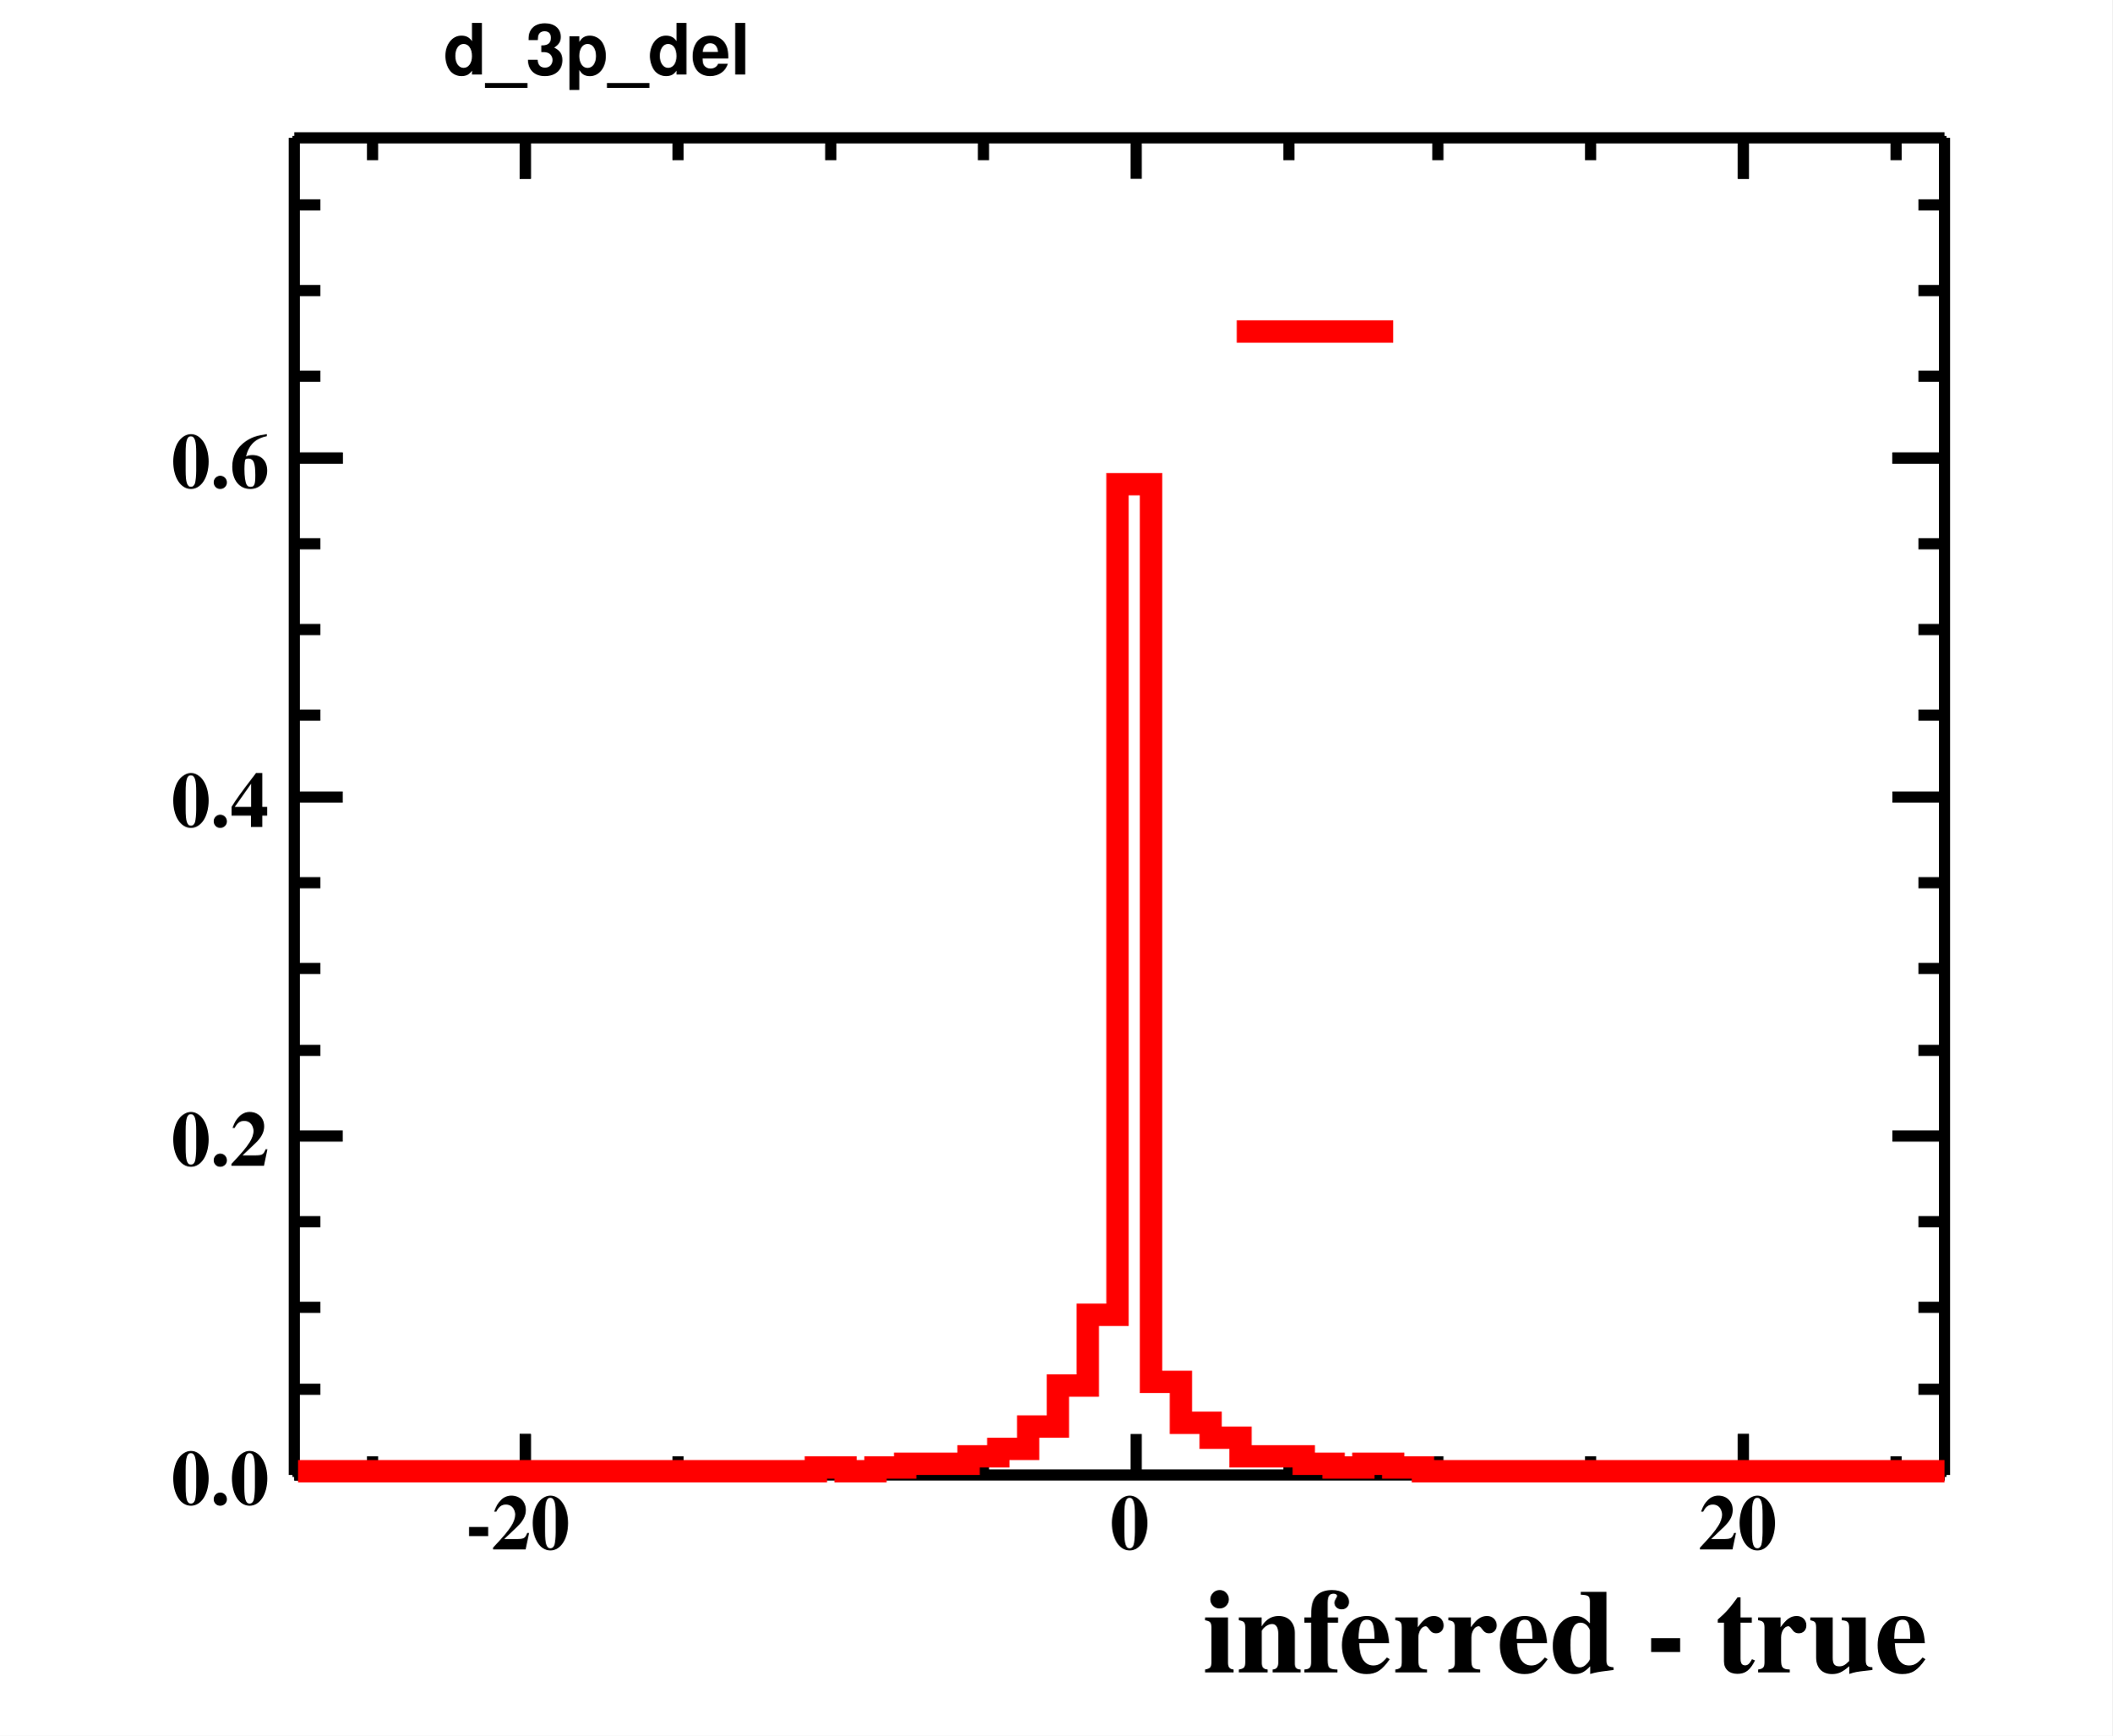
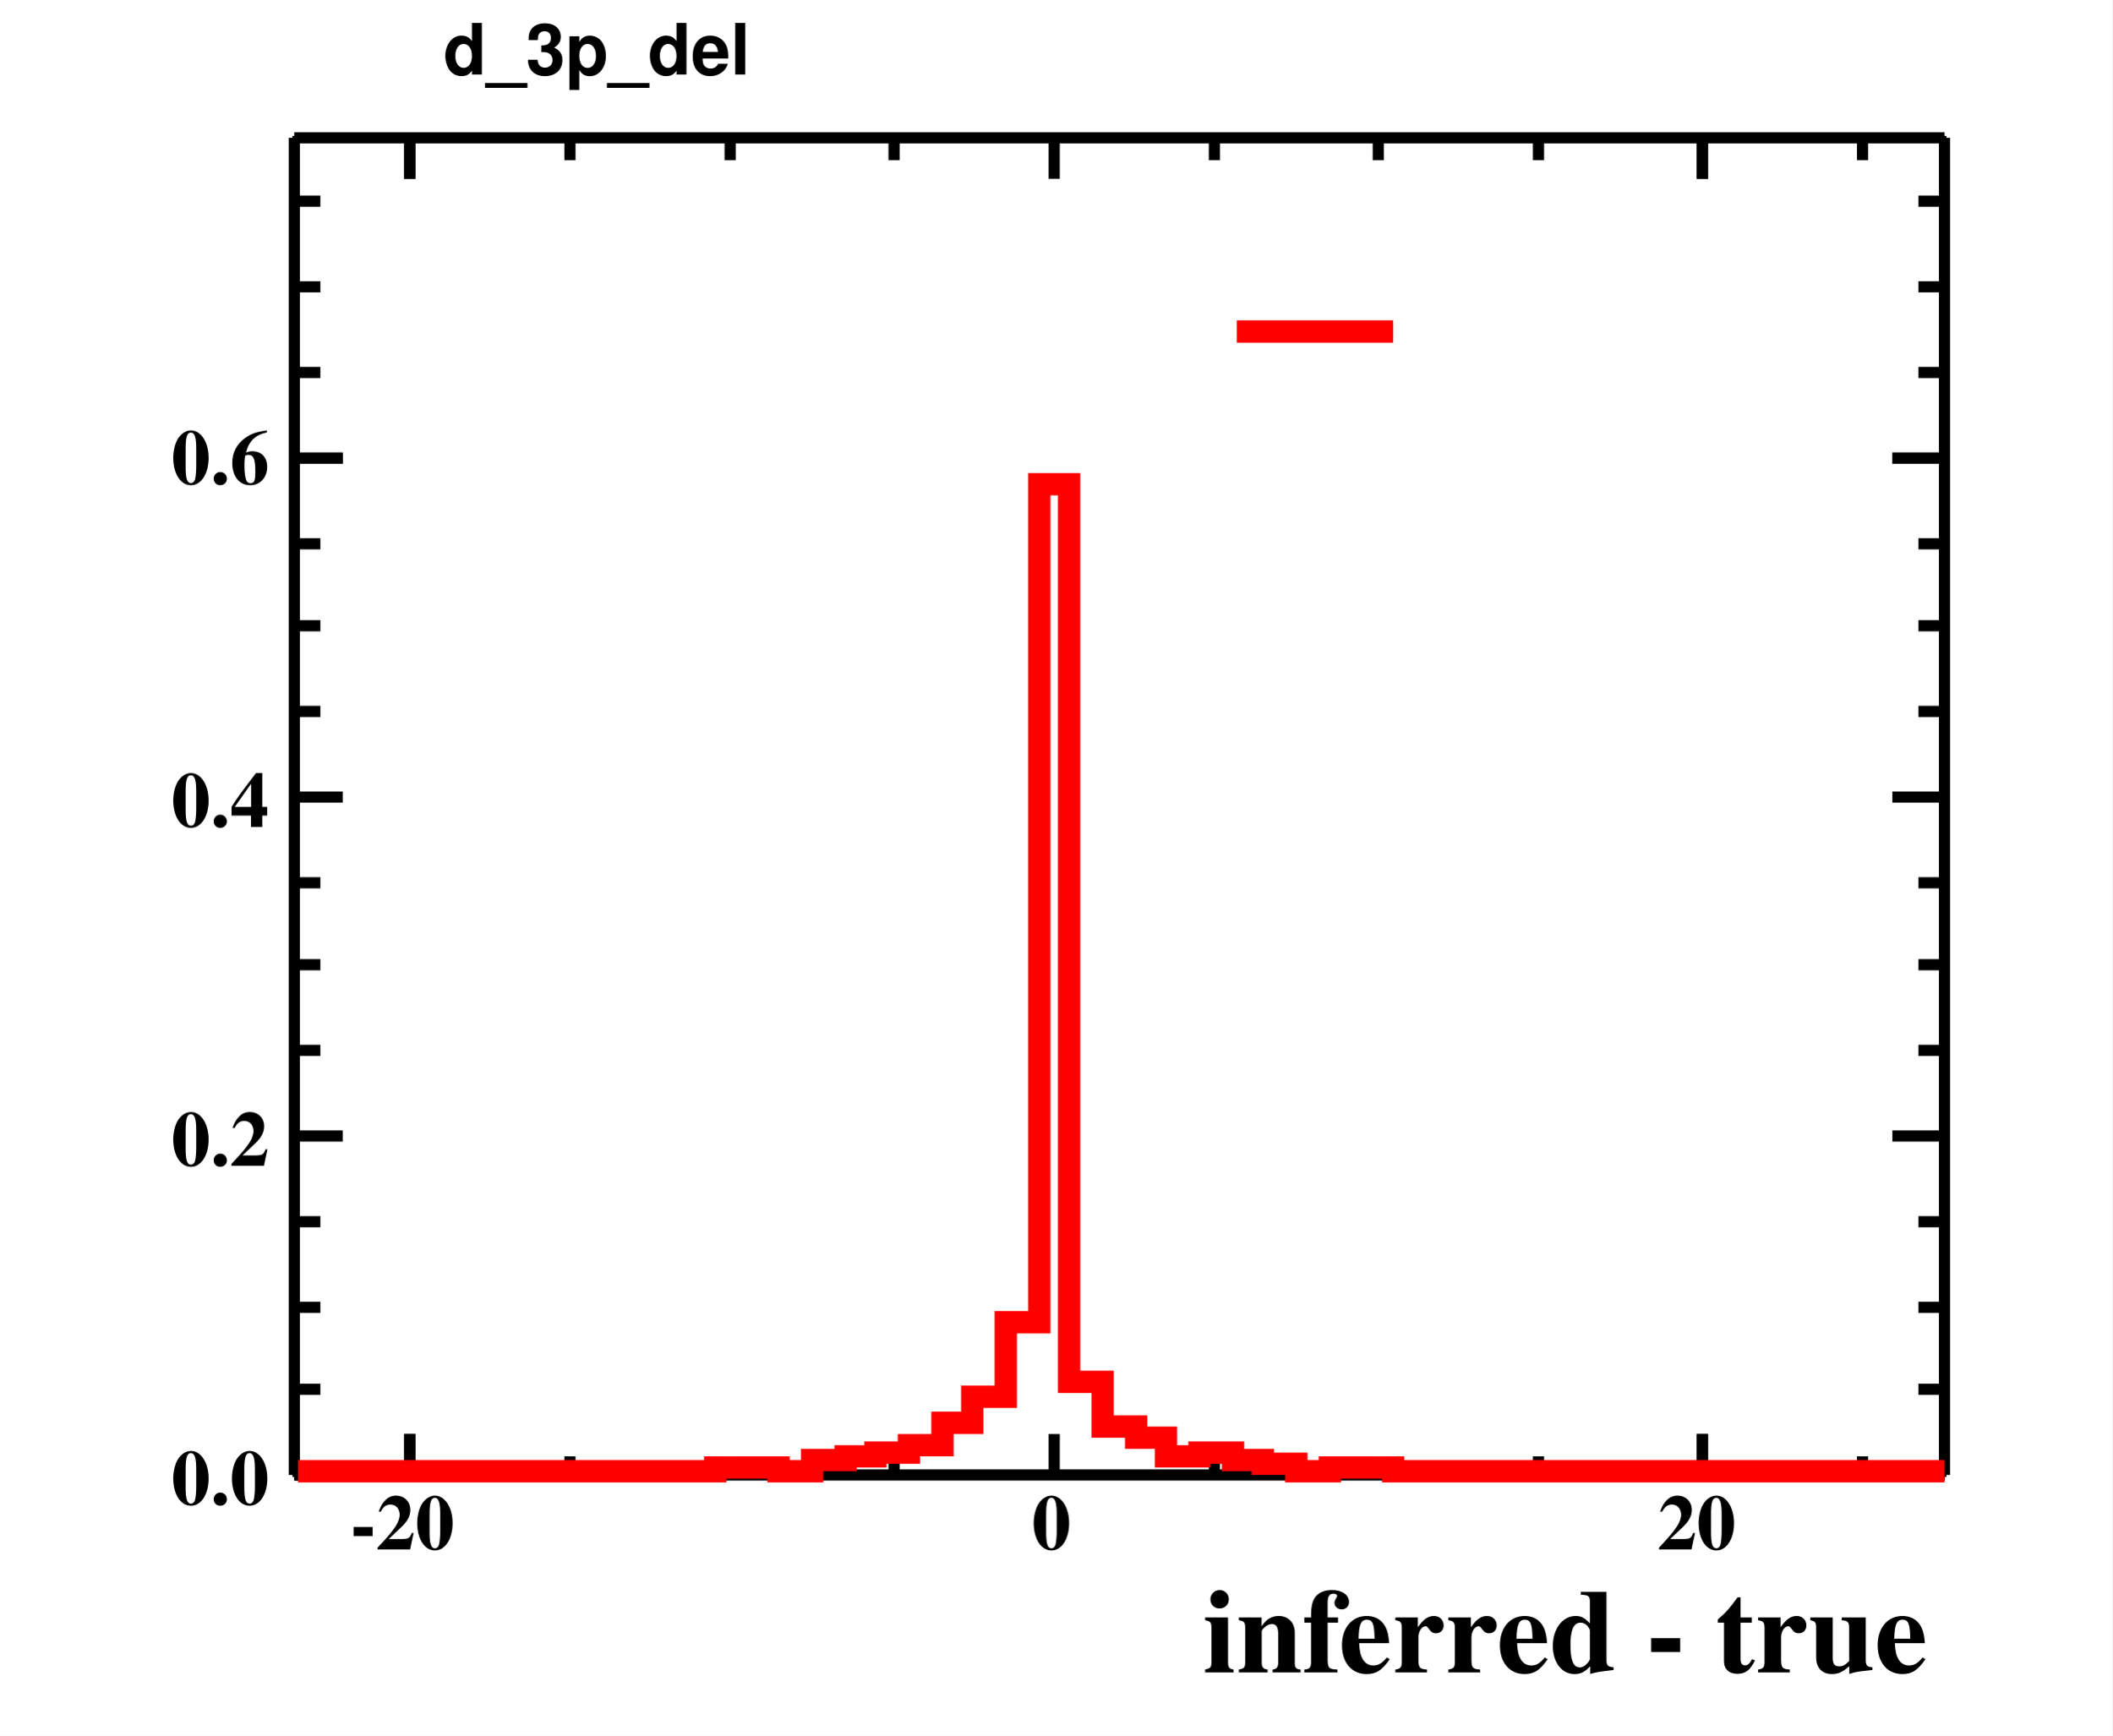
<svg xmlns="http://www.w3.org/2000/svg" width="567" height="466" viewBox="0 0 567 466">
  <defs>
</defs>
  <rect x="0" y="0" width="567" height="466" fill="white" />
  <rect x="79" y="37" width="443" height="359" fill="none" stroke="black" />
  <rect x="79" y="37" width="443" height="359" fill="none" stroke="black" />
  <path d="M79,396h 443" fill="none" stroke="black" stroke-width="3" />
  <text x="323" y="449" fill="black" font-size="32" font-family="Times" font-weight="bold">
inferred - true
</text>
-   <path d="M141,385v 11" fill="none" stroke="black" stroke-width="3" />
-   <path d="M182,391v 5" fill="none" stroke="black" stroke-width="3" />
-   <path d="M223,391v 5" fill="none" stroke="black" stroke-width="3" />
-   <path d="M264,391v 5" fill="none" stroke="black" stroke-width="3" />
-   <path d="M305,385v 11" fill="none" stroke="black" stroke-width="3" />
-   <path d="M346,391v 5" fill="none" stroke="black" stroke-width="3" />
-   <path d="M386,391v 5" fill="none" stroke="black" stroke-width="3" />
-   <path d="M427,391v 5" fill="none" stroke="black" stroke-width="3" />
-   <path d="M468,385v 11" fill="none" stroke="black" stroke-width="3" />
-   <path d="M141,385v 11" fill="none" stroke="black" stroke-width="3" />
-   <path d="M100,391v 5" fill="none" stroke="black" stroke-width="3" />
-   <path d="M468,385v 11" fill="none" stroke="black" stroke-width="3" />
-   <path d="M509,391v 5" fill="none" stroke="black" stroke-width="3" />
-   <text x="125" y="416" fill="black" font-size="21" font-family="Times" font-weight="bold">
+   <path d="M110,385v 11" fill="none" stroke="black" stroke-width="3" />
+   <path d="M153,391v 5" fill="none" stroke="black" stroke-width="3" />
+   <path d="M196,391v 5" fill="none" stroke="black" stroke-width="3" />
+   <path d="M240,391v 5" fill="none" stroke="black" stroke-width="3" />
+   <path d="M283,385v 11" fill="none" stroke="black" stroke-width="3" />
+   <path d="M326,391v 5" fill="none" stroke="black" stroke-width="3" />
+   <path d="M370,391v 5" fill="none" stroke="black" stroke-width="3" />
+   <path d="M413,391v 5" fill="none" stroke="black" stroke-width="3" />
+   <path d="M457,385v 11" fill="none" stroke="black" stroke-width="3" />
+   <path d="M110,385v 11" fill="none" stroke="black" stroke-width="3" />
+   <path d="M457,385v 11" fill="none" stroke="black" stroke-width="3" />
+   <path d="M500,391v 5" fill="none" stroke="black" stroke-width="3" />
+   <text x="94" y="416" fill="black" font-size="21" font-family="Times" font-weight="bold">
-20
</text>
-   <text x="298" y="416" fill="black" font-size="21" font-family="Times" font-weight="bold">
+   <text x="277" y="416" fill="black" font-size="21" font-family="Times" font-weight="bold">
0
</text>
-   <text x="456" y="416" fill="black" font-size="21" font-family="Times" font-weight="bold">
+   <text x="445" y="416" fill="black" font-size="21" font-family="Times" font-weight="bold">
20
</text>
  <path d="M79,37h 443" fill="none" stroke="black" stroke-width="3" />
-   <path d="M141,48v -11" fill="none" stroke="black" stroke-width="3" />
-   <path d="M182,43v -6" fill="none" stroke="black" stroke-width="3" />
-   <path d="M223,43v -6" fill="none" stroke="black" stroke-width="3" />
-   <path d="M264,43v -6" fill="none" stroke="black" stroke-width="3" />
-   <path d="M305,48v -11" fill="none" stroke="black" stroke-width="3" />
-   <path d="M346,43v -6" fill="none" stroke="black" stroke-width="3" />
-   <path d="M386,43v -6" fill="none" stroke="black" stroke-width="3" />
-   <path d="M427,43v -6" fill="none" stroke="black" stroke-width="3" />
-   <path d="M468,48v -11" fill="none" stroke="black" stroke-width="3" />
-   <path d="M141,48v -11" fill="none" stroke="black" stroke-width="3" />
-   <path d="M100,43v -6" fill="none" stroke="black" stroke-width="3" />
-   <path d="M468,48v -11" fill="none" stroke="black" stroke-width="3" />
-   <path d="M509,43v -6" fill="none" stroke="black" stroke-width="3" />
+   <path d="M110,48v -11" fill="none" stroke="black" stroke-width="3" />
+   <path d="M153,43v -6" fill="none" stroke="black" stroke-width="3" />
+   <path d="M196,43v -6" fill="none" stroke="black" stroke-width="3" />
+   <path d="M240,43v -6" fill="none" stroke="black" stroke-width="3" />
+   <path d="M283,48v -11" fill="none" stroke="black" stroke-width="3" />
+   <path d="M326,43v -6" fill="none" stroke="black" stroke-width="3" />
+   <path d="M370,43v -6" fill="none" stroke="black" stroke-width="3" />
+   <path d="M413,43v -6" fill="none" stroke="black" stroke-width="3" />
+   <path d="M457,48v -11" fill="none" stroke="black" stroke-width="3" />
+   <path d="M110,48v -11" fill="none" stroke="black" stroke-width="3" />
+   <path d="M457,48v -11" fill="none" stroke="black" stroke-width="3" />
+   <path d="M500,43v -6" fill="none" stroke="black" stroke-width="3" />
  <path d="M79,396v -359" fill="none" stroke="black" stroke-width="3" />
  <path d="M92,396h -13" fill="none" stroke="black" stroke-width="3" />
  <path d="M86,373h -7" fill="none" stroke="black" stroke-width="3" />
  <path d="M86,351h -7" fill="none" stroke="black" stroke-width="3" />
  <path d="M86,328h -7" fill="none" stroke="black" stroke-width="3" />
  <path d="M92,305h -13" fill="none" stroke="black" stroke-width="3" />
  <path d="M86,282h -7" fill="none" stroke="black" stroke-width="3" />
-   <path d="M86,260h -7" fill="none" stroke="black" stroke-width="3" />
+   <path d="M86,259h -7" fill="none" stroke="black" stroke-width="3" />
  <path d="M86,237h -7" fill="none" stroke="black" stroke-width="3" />
  <path d="M92,214h -13" fill="none" stroke="black" stroke-width="3" />
-   <path d="M86,192h -7" fill="none" stroke="black" stroke-width="3" />
-   <path d="M86,169h -7" fill="none" stroke="black" stroke-width="3" />
+   <path d="M86,191h -7" fill="none" stroke="black" stroke-width="3" />
+   <path d="M86,168h -7" fill="none" stroke="black" stroke-width="3" />
  <path d="M86,146h -7" fill="none" stroke="black" stroke-width="3" />
  <path d="M92,123h -13" fill="none" stroke="black" stroke-width="3" />
  <path d="M92,123h -13" fill="none" stroke="black" stroke-width="3" />
-   <path d="M86,101h -7" fill="none" stroke="black" stroke-width="3" />
-   <path d="M86,78h -7" fill="none" stroke="black" stroke-width="3" />
-   <path d="M86,55h -7" fill="none" stroke="black" stroke-width="3" />
+   <path d="M86,100h -7" fill="none" stroke="black" stroke-width="3" />
+   <path d="M86,77h -7" fill="none" stroke="black" stroke-width="3" />
+   <path d="M86,54h -7" fill="none" stroke="black" stroke-width="3" />
  <text x="46" y="404" fill="black" font-size="21" font-family="Times" font-weight="bold">
0.0
</text>
  <text x="46" y="313" fill="black" font-size="21" font-family="Times" font-weight="bold">
0.2
</text>
  <text x="46" y="222" fill="black" font-size="21" font-family="Times" font-weight="bold">
0.4
</text>
-   <text x="46" y="131" fill="black" font-size="21" font-family="Times" font-weight="bold">
+   <text x="46" y="130" fill="black" font-size="21" font-family="Times" font-weight="bold">
0.6
</text>
  <path d="M522,396v -359" fill="none" stroke="black" stroke-width="3" />
  <path d="M508,396h 14" fill="none" stroke="black" stroke-width="3" />
  <path d="M515,373h 7" fill="none" stroke="black" stroke-width="3" />
  <path d="M515,351h 7" fill="none" stroke="black" stroke-width="3" />
  <path d="M515,328h 7" fill="none" stroke="black" stroke-width="3" />
  <path d="M508,305h 14" fill="none" stroke="black" stroke-width="3" />
  <path d="M515,282h 7" fill="none" stroke="black" stroke-width="3" />
-   <path d="M515,260h 7" fill="none" stroke="black" stroke-width="3" />
+   <path d="M515,259h 7" fill="none" stroke="black" stroke-width="3" />
  <path d="M515,237h 7" fill="none" stroke="black" stroke-width="3" />
  <path d="M508,214h 14" fill="none" stroke="black" stroke-width="3" />
-   <path d="M515,192h 7" fill="none" stroke="black" stroke-width="3" />
-   <path d="M515,169h 7" fill="none" stroke="black" stroke-width="3" />
+   <path d="M515,191h 7" fill="none" stroke="black" stroke-width="3" />
+   <path d="M515,168h 7" fill="none" stroke="black" stroke-width="3" />
  <path d="M515,146h 7" fill="none" stroke="black" stroke-width="3" />
  <path d="M508,123h 14" fill="none" stroke="black" stroke-width="3" />
  <path d="M508,123h 14" fill="none" stroke="black" stroke-width="3" />
-   <path d="M515,101h 7" fill="none" stroke="black" stroke-width="3" />
-   <path d="M515,78h 7" fill="none" stroke="black" stroke-width="3" />
-   <path d="M515,55h 7" fill="none" stroke="black" stroke-width="3" />
+   <path d="M515,100h 7" fill="none" stroke="black" stroke-width="3" />
+   <path d="M515,77h 7" fill="none" stroke="black" stroke-width="3" />
+   <path d="M515,54h 7" fill="none" stroke="black" stroke-width="3" />
  <rect x="113" y="2" width="97" height="25" fill="white" />
  <text x="119" y="20" fill="black" font-size="19" font-family="Helvetica" font-weight="bold">
d_3p_del
</text>
-   <path d="M80,395h 139v -1h 8v 1h 8v -1h 8v -1h 17v -2h 8v -2h 8v -6h 8v -11h 8v -19h 8v -223h 9v 241h 8v 11h 8v 4h 8v 5h 17v 2h 8v 1h 8v -1h 8v 1h 8v 1h 140" fill="none" stroke="#ff0000" stroke-width="6" />
+   <path d="M80,395h 112v -1h 17v 1h 9v -3h 9v -1h 8v -1h 9v -2h 9v -6h 8v -7h 9v -20h 9v -225h 8v 241h 9v 12h 9v 3h 8v 5h 9v -1h 9v 2h 8v 1h 9v 2h 9v -1h 17v 1h 148" fill="none" stroke="#ff0000" stroke-width="6" />
  <path d="M332,89h 42" fill="none" stroke="#ff0000" stroke-width="6" />
  <rect x="113" y="2" width="97" height="25" fill="white" />
  <text x="119" y="20" fill="black" font-size="19" font-family="Helvetica" font-weight="bold">
d_3p_del
</text>
</svg>
